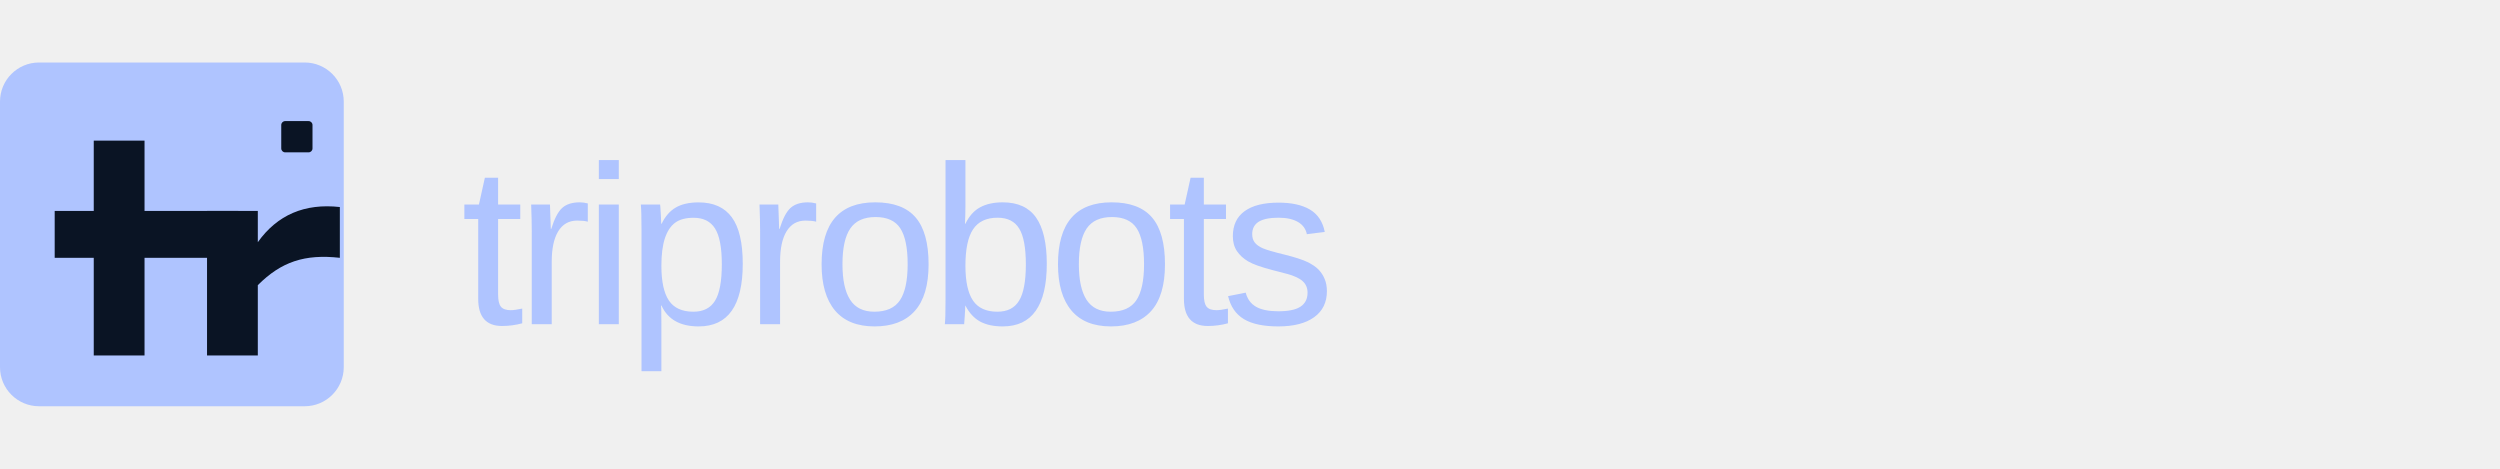
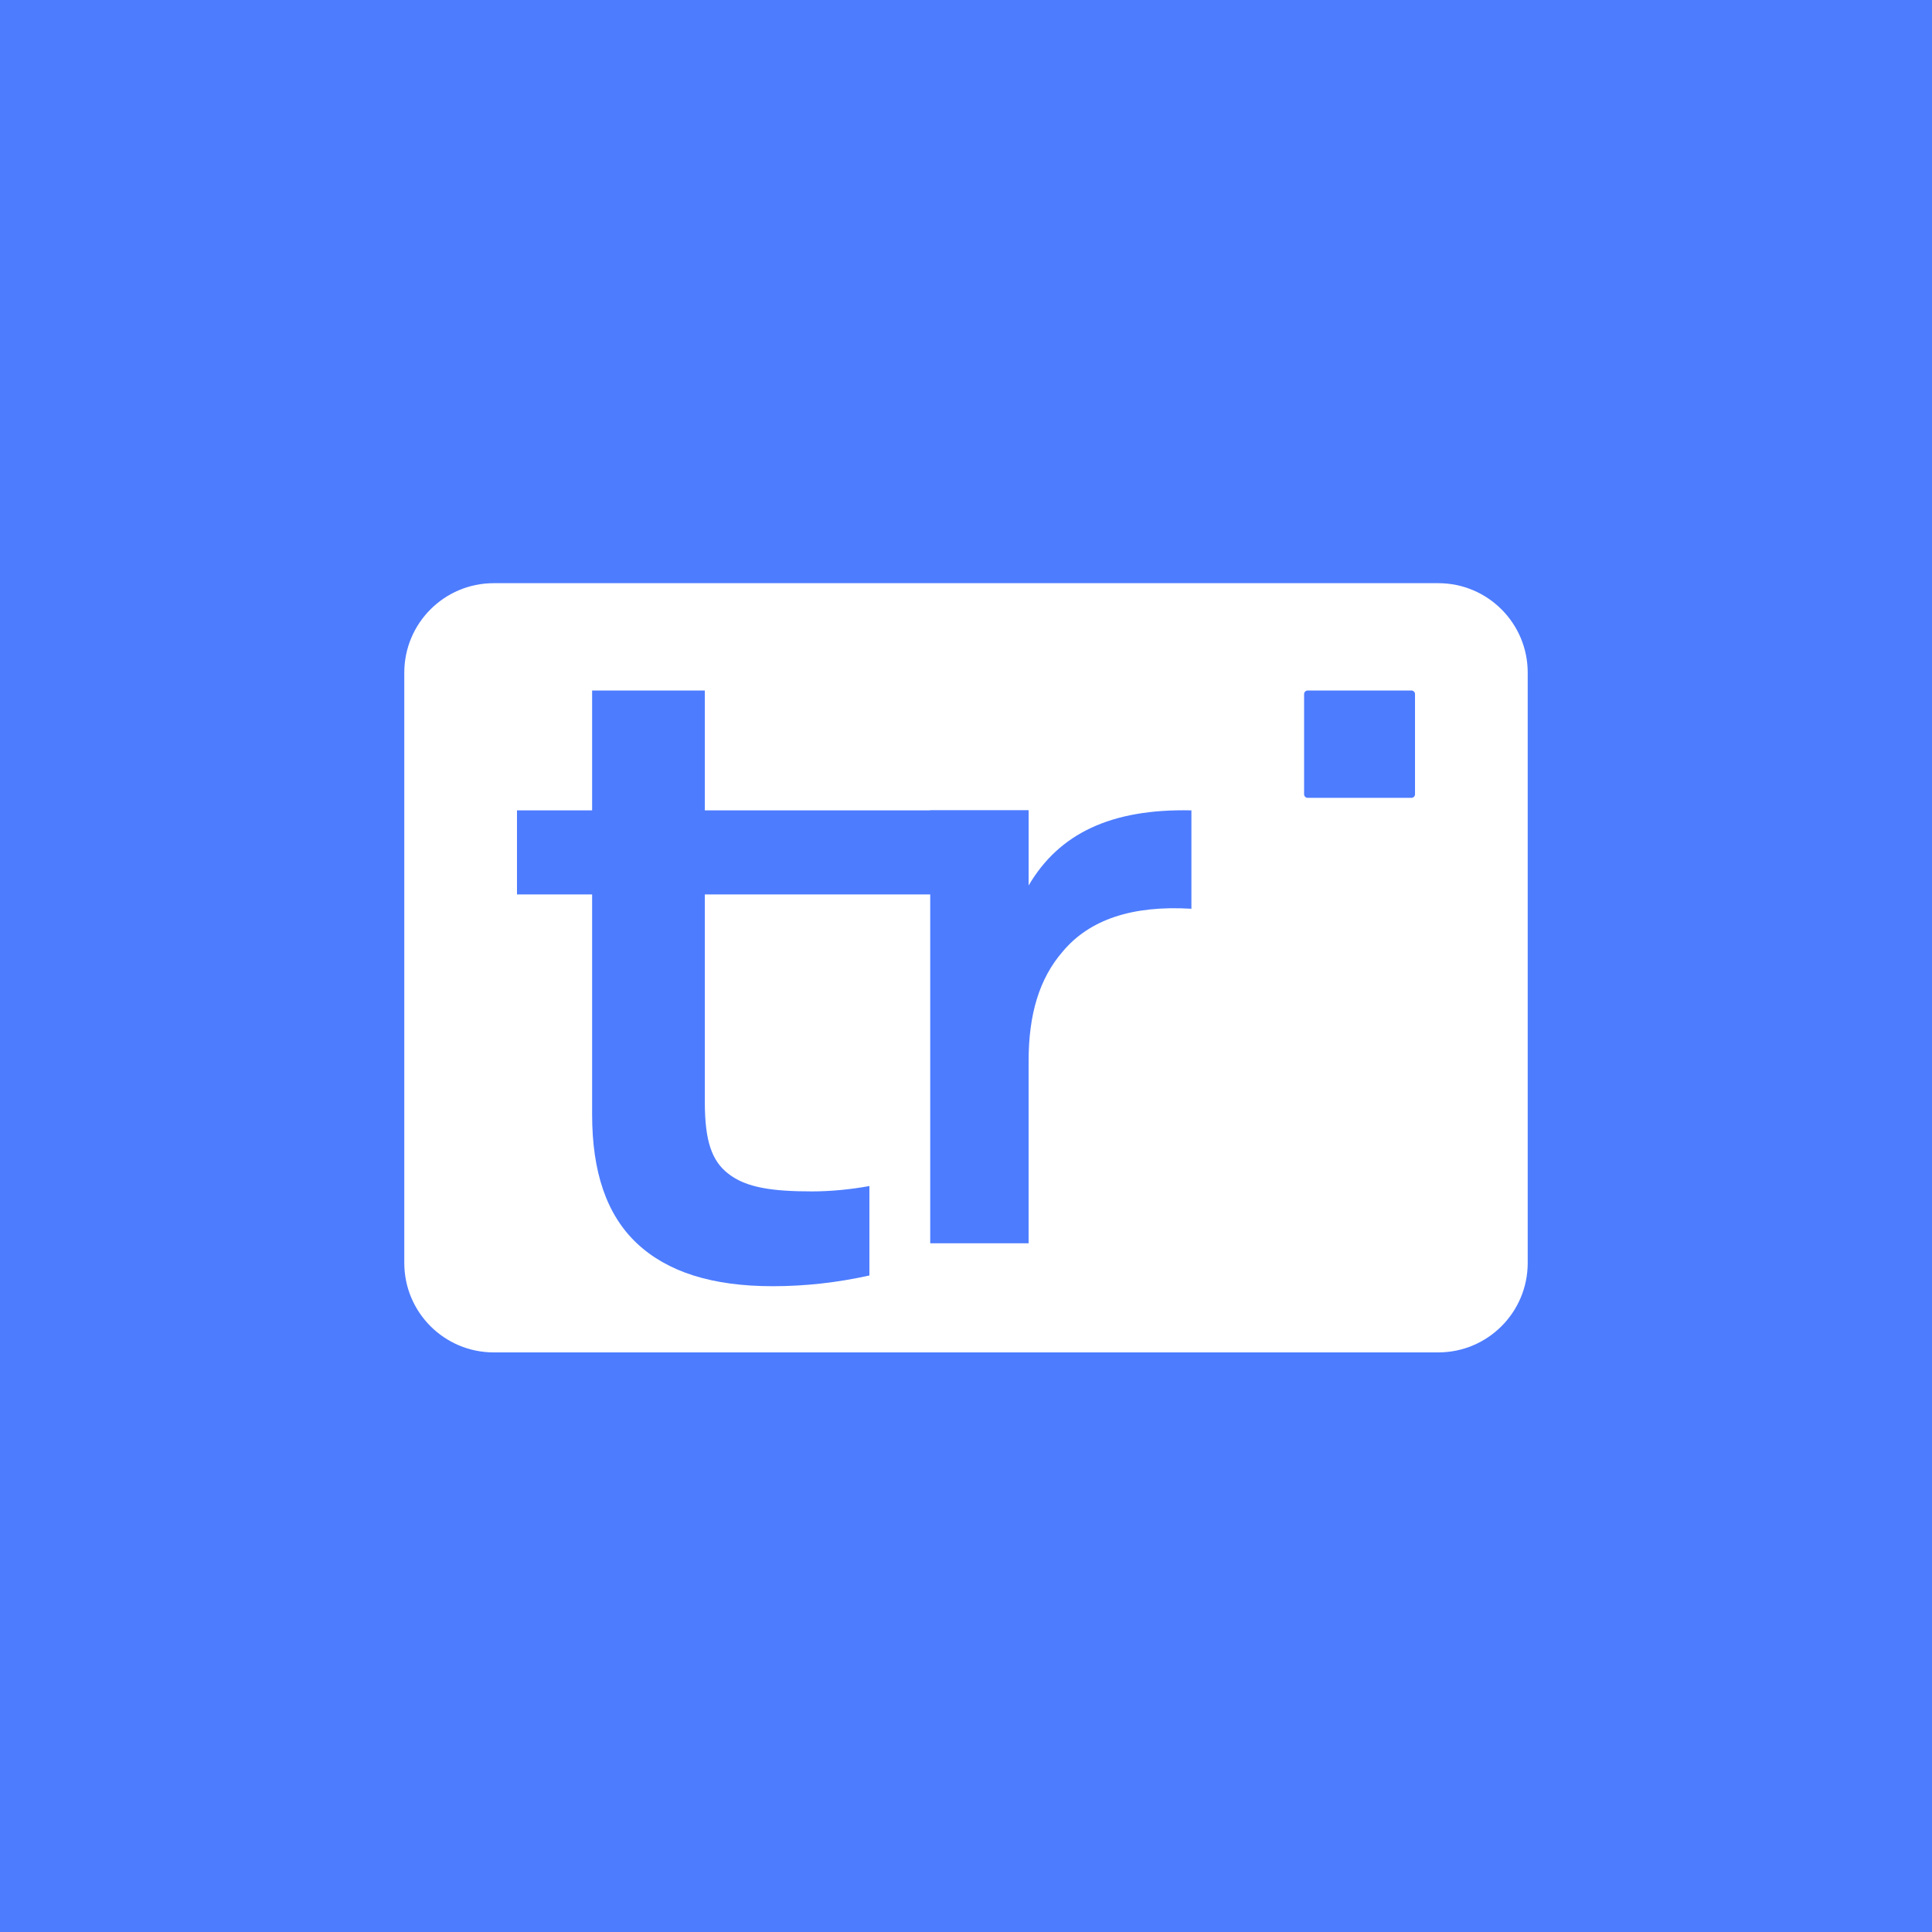
- <svg xmlns="http://www.w3.org/2000/svg" viewBox="0 0 640 120" role="img" aria-label="TRIPROBOTS">
-   <rect x="0" y="16" width="88" height="88" rx="10" fill="#AFC4FF" />
-   <g fill="#0A1424">
-     <path d="M24 36h13v18h24v12H37v25H24V66H14V54h10V36z" />
-     <path d="M53 54h13v8c5-7 12-10 21-9v13c-9-1-15 1-21 7v18H53V54z" />
-     <rect x="72" y="31" width="8" height="8" rx="1" />
+ <svg xmlns="http://www.w3.org/2000/svg" viewBox="0 0 1080 1080" role="img" aria-label="TRIPROBOTS">
+   <rect width="1080" height="1080" fill="#4D7CFF" />
+   <rect x="226" y="326" width="628" height="430" rx="50" fill="#FFFFFF" />
+   <g fill="#4D7CFF">
+     <path d="M331 386h63v67h181v47H394v116c0 22 4 33 13 40 10 8 25 10 47 10 10 0 21-1 32-3v50c-18 4-36 6-54 6-34 0-59-8-76-24-17-16-25-40-25-72V500h-42v-47h42v-67z" />
+     <path d="M520 453h55v42c17-29 46-43 91-42v55c-33-2-57 6-72 24-13 15-19 35-19 61v102h-55V453z" />
+     <rect x="729" y="386" width="62" height="60" rx="2" />
  </g>
-   <text x="118" y="83" fill="#AFC4FF" font-family="Arial, Helvetica, sans-serif" font-size="58" font-weight="500" letter-spacing="-2">triprobots</text>
</svg>
